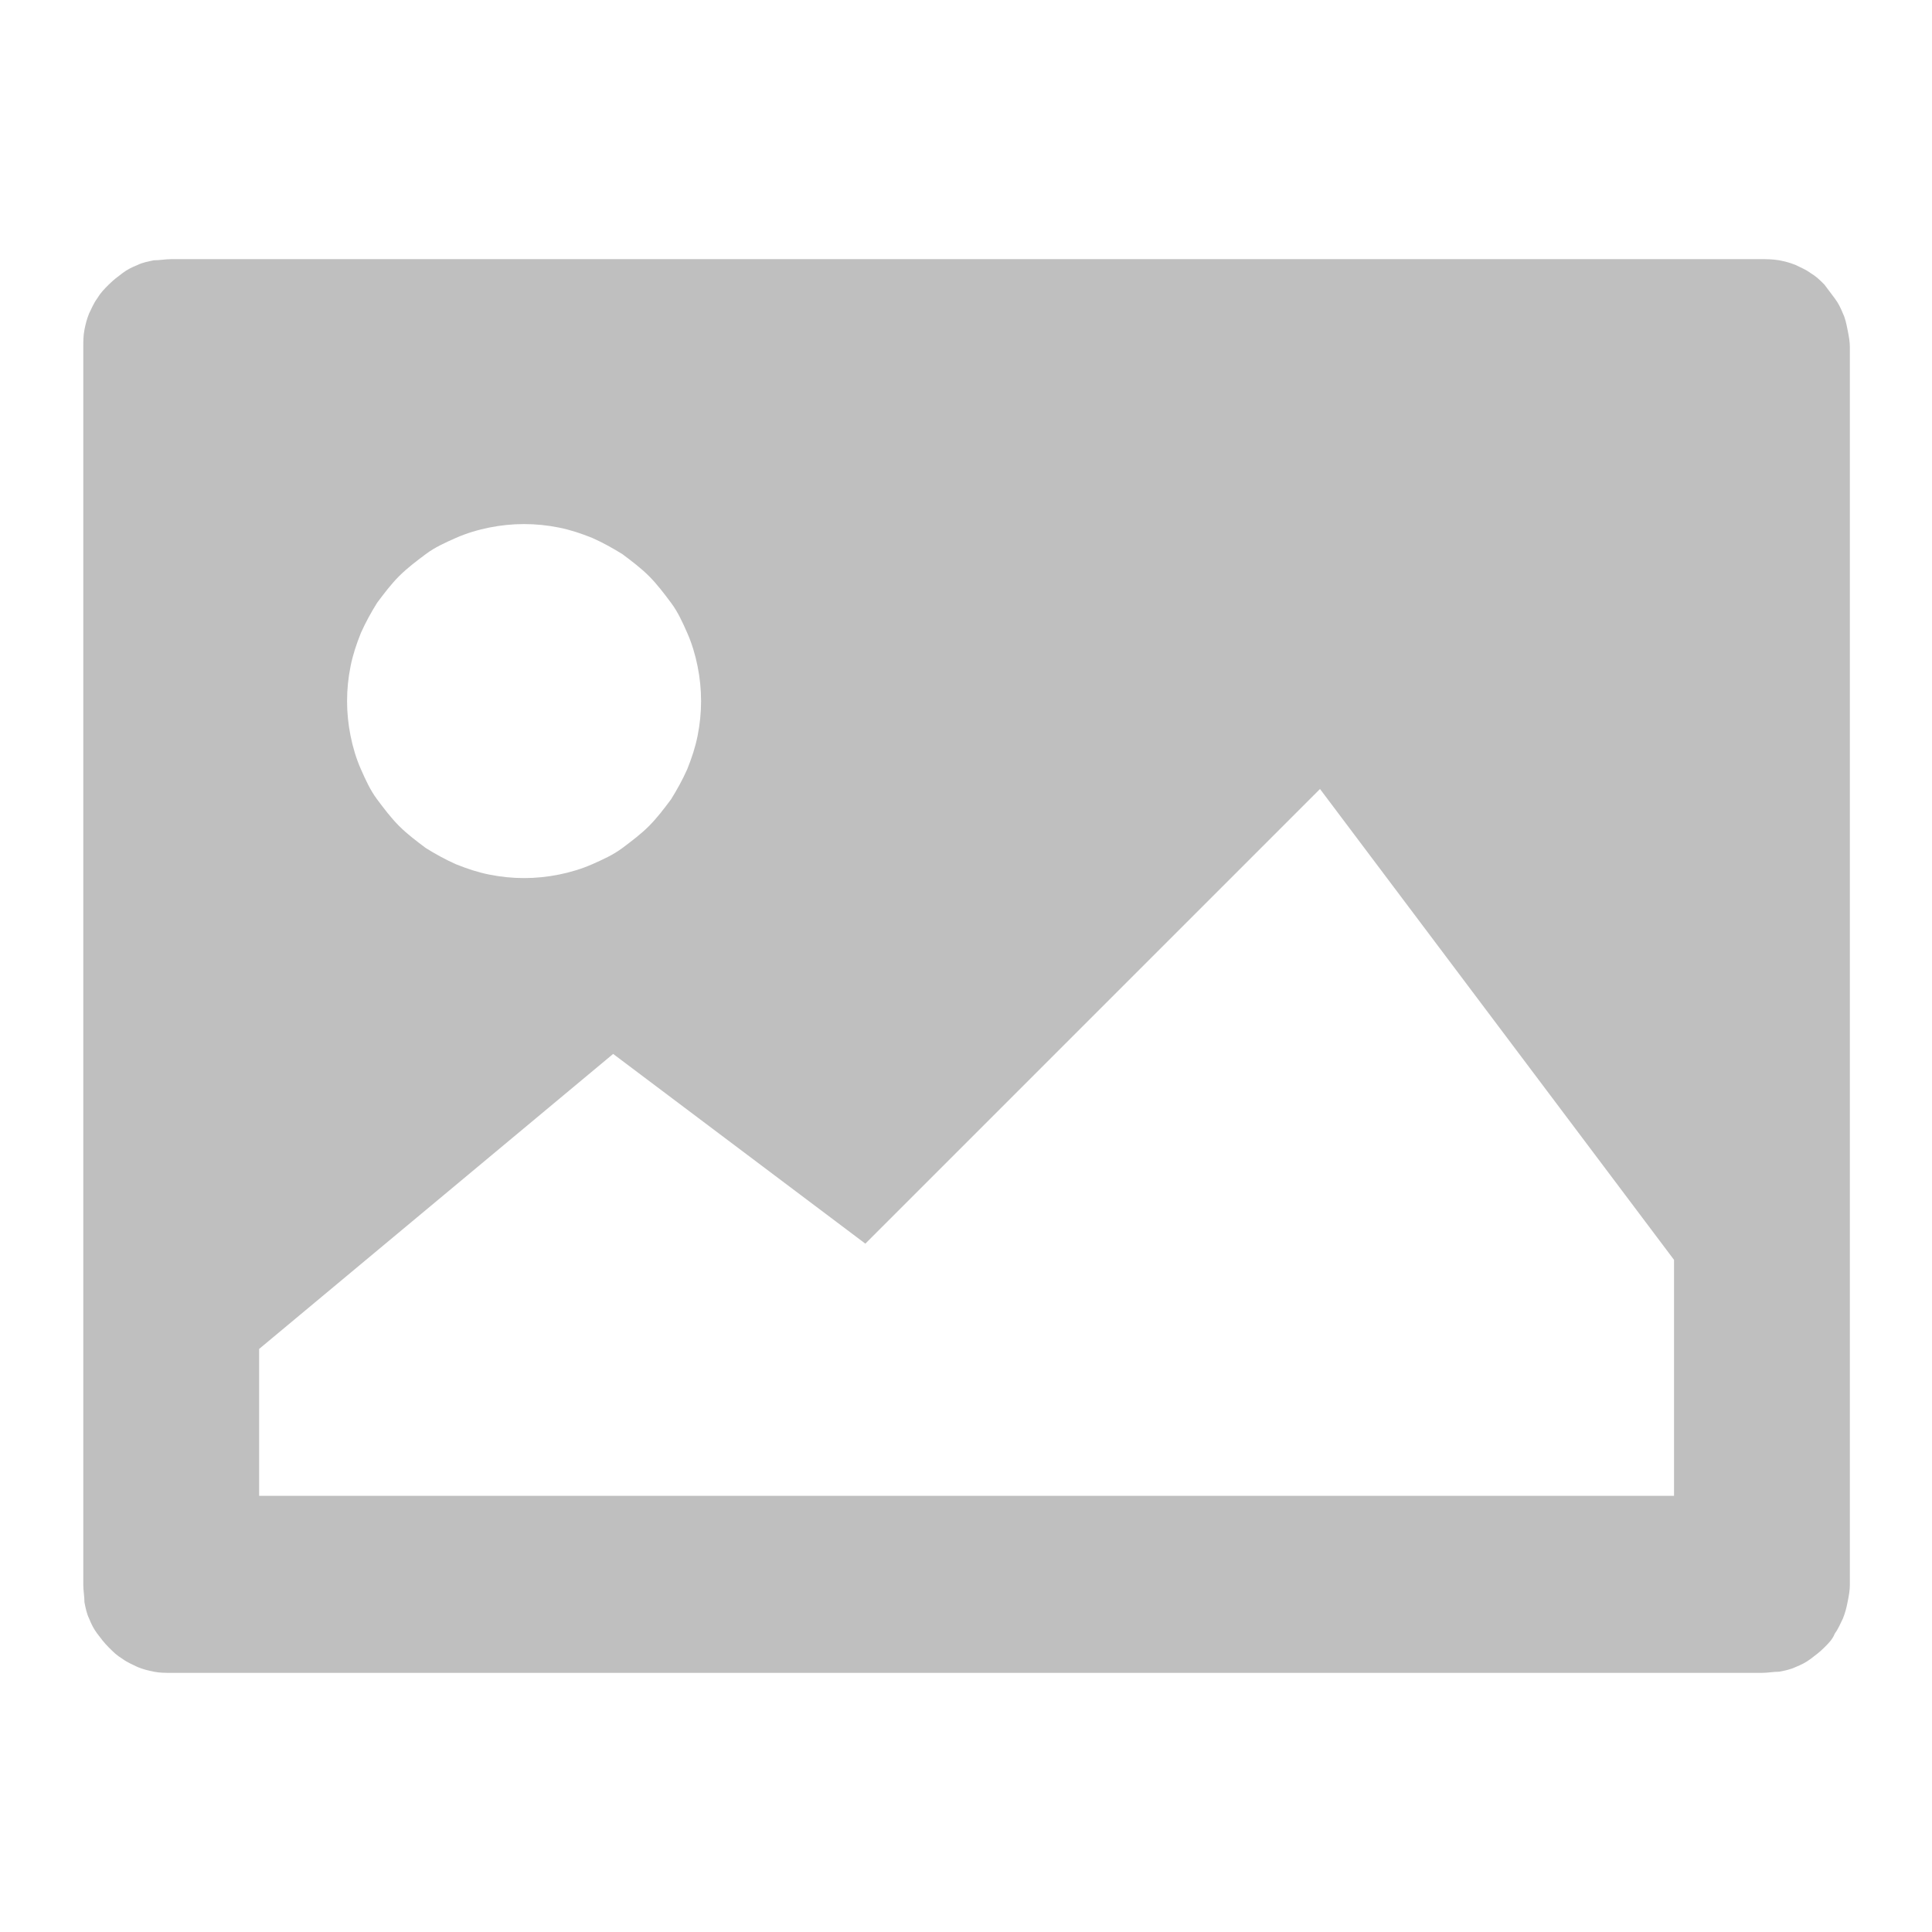
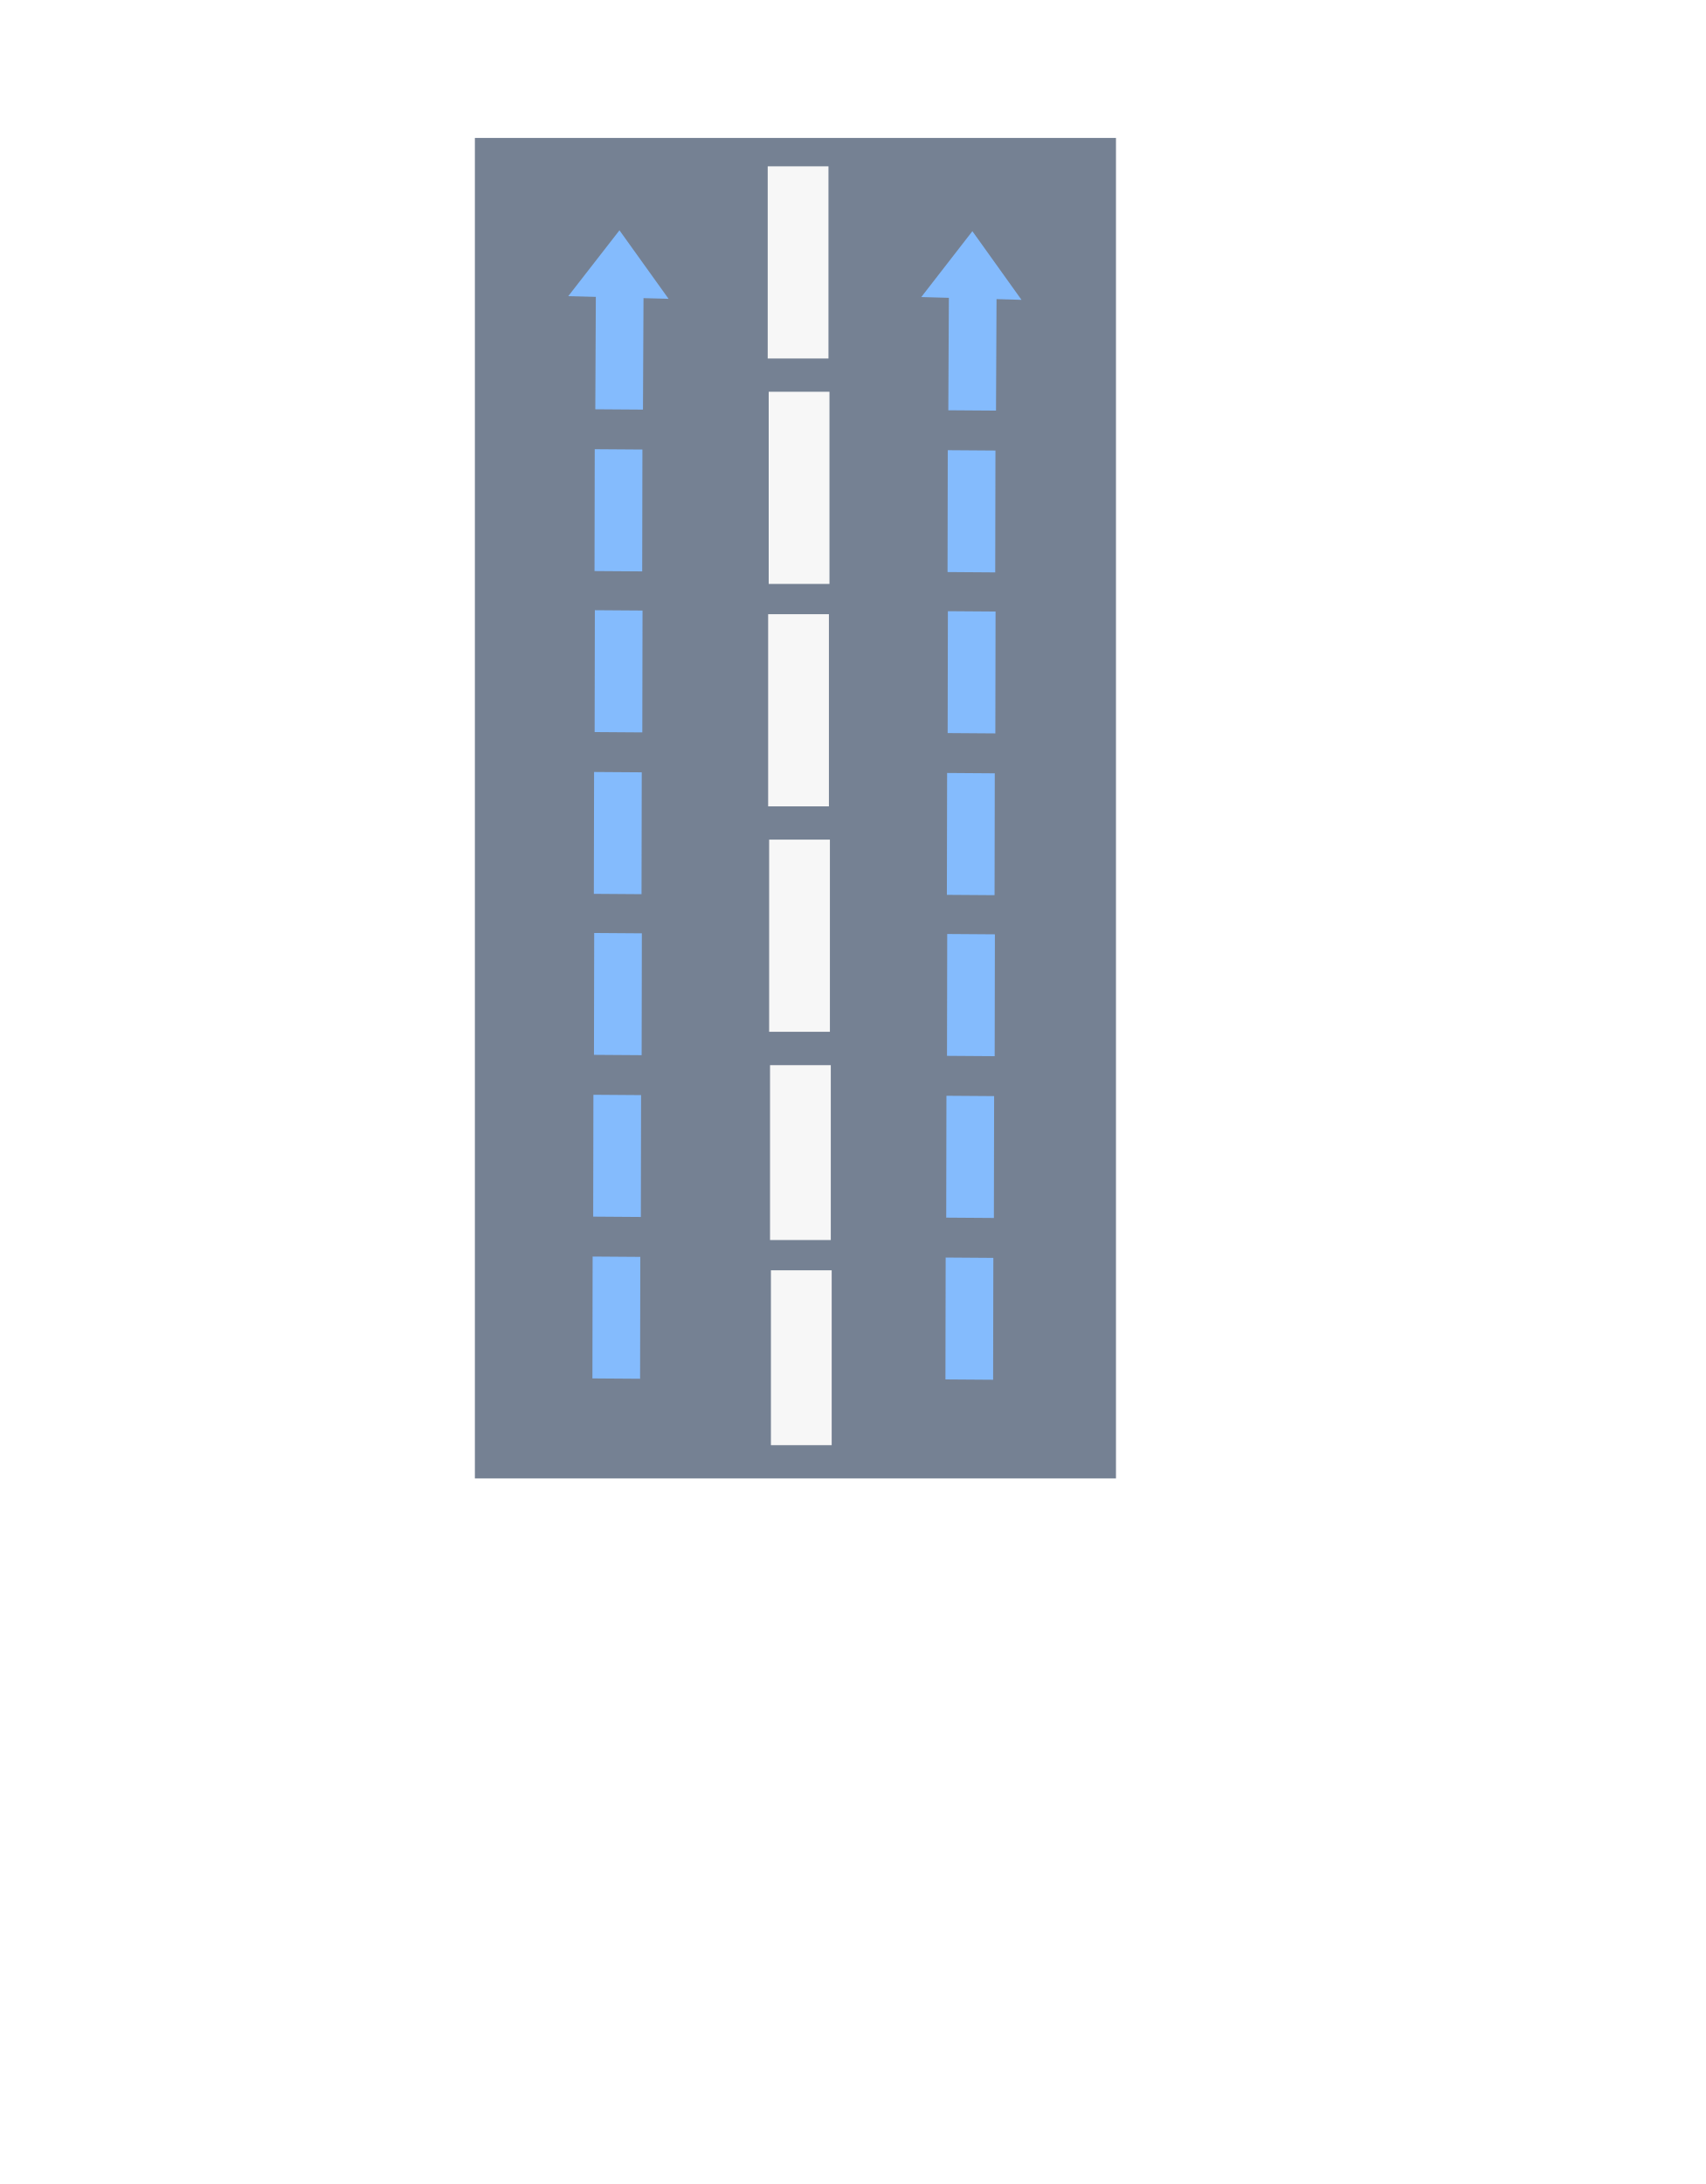
- <svg xmlns="http://www.w3.org/2000/svg" version="1.1" id="Layer_1" x="0px" y="0px" viewBox="0 0 167 167" style="enable-background:new 0 0 167 167;" xml:space="preserve">
-   <style type="text/css">
- 	.st0{fill:#BFBFBF;}
- </style>
+ <svg xmlns="http://www.w3.org/2000/svg" id="a" viewBox="0 0 153.82 196.96">
+   <defs>
+     <style>.b{fill:#84bbfd;}.c{fill:#758193;}.d{fill:#f7f7f7;}</style>
+   </defs>
  <g>
-     <g>
-       <path class="st0" d="M152.2,22.4H14.8c-0.5,0-1,0.1-1.5,0.1c-0.5,0.1-1,0.2-1.4,0.4c-0.5,0.2-0.9,0.4-1.3,0.7    c-0.4,0.3-0.8,0.6-1.2,1c-0.4,0.4-0.7,0.7-1,1.2c-0.3,0.4-0.5,0.9-0.7,1.3c-0.2,0.5-0.3,0.9-0.4,1.4c-0.1,0.5-0.1,1-0.1,1.5V137    c0,0.5,0.1,1,0.1,1.5c0.1,0.5,0.2,1,0.4,1.4c0.2,0.5,0.4,0.9,0.7,1.3c0.3,0.4,0.6,0.8,1,1.2c0.4,0.4,0.7,0.7,1.2,1    c0.4,0.3,0.9,0.5,1.3,0.7c0.5,0.2,0.9,0.3,1.4,0.4c0.5,0.1,1,0.1,1.5,0.1h137.5c0.5,0,1-0.1,1.5-0.1c0.5-0.1,1-0.2,1.4-0.4    c0.5-0.2,0.9-0.4,1.3-0.7c0.4-0.3,0.8-0.6,1.2-1c0.4-0.4,0.7-0.7,0.9-1.2c0.3-0.4,0.5-0.9,0.7-1.3c0.2-0.5,0.3-0.9,0.4-1.4    c0.1-0.5,0.2-1,0.2-1.5V30c0-0.5-0.1-1-0.2-1.5c-0.1-0.5-0.2-1-0.4-1.4c-0.2-0.5-0.4-0.9-0.7-1.3c-0.3-0.4-0.6-0.8-0.9-1.2    c-0.4-0.4-0.7-0.7-1.2-1c-0.4-0.3-0.9-0.5-1.3-0.7c-0.5-0.2-0.9-0.3-1.4-0.4C153.2,22.4,152.7,22.4,152.2,22.4z M45.3,45.3    c1,0,2,0.1,3,0.3c1,0.2,1.9,0.5,2.9,0.9c0.9,0.4,1.8,0.9,2.6,1.4c0.8,0.6,1.6,1.2,2.3,1.9c0.7,0.7,1.3,1.5,1.9,2.3    c0.6,0.8,1,1.7,1.4,2.6c0.4,0.9,0.7,1.9,0.9,2.9c0.2,1,0.3,2,0.3,3c0,1-0.1,2-0.3,3c-0.2,1-0.5,1.9-0.9,2.9    c-0.4,0.9-0.9,1.8-1.4,2.6c-0.6,0.8-1.2,1.6-1.9,2.3c-0.7,0.7-1.5,1.3-2.3,1.9c-0.8,0.6-1.7,1-2.6,1.4c-0.9,0.4-1.9,0.7-2.9,0.9    c-1,0.2-2,0.3-3,0.3c-1,0-2-0.1-3-0.3c-1-0.2-1.9-0.5-2.9-0.9c-0.9-0.4-1.8-0.9-2.6-1.4c-0.8-0.6-1.6-1.2-2.3-1.9    c-0.7-0.7-1.3-1.5-1.9-2.3c-0.6-0.8-1-1.7-1.4-2.6c-0.4-0.9-0.7-1.9-0.9-2.9c-0.2-1-0.3-2-0.3-3c0-1,0.1-2,0.3-3    c0.2-1,0.5-1.9,0.9-2.9c0.4-0.9,0.9-1.8,1.4-2.6c0.6-0.8,1.2-1.6,1.9-2.3c0.7-0.7,1.5-1.3,2.3-1.9c0.8-0.6,1.7-1,2.6-1.4    c0.9-0.4,1.9-0.7,2.9-0.9C43.3,45.4,44.3,45.3,45.3,45.3z M144.6,129.3H22.4v-12.7l30.6-25.5l21.8,16.4l39.3-39.3l30.6,40.7V129.3    z" />
-     </g>
+     <rect class="c" x="42.83" y="12.44" width="57.82" height="120.89" />
+     <rect class="d" x="69.24" y="15" width="5.48" height="17.33" />
+     <rect class="d" x="69.33" y="35.33" width="5.48" height="17.33" />
+     <rect class="d" x="69.28" y="55.39" width="5.48" height="17.33" />
+     <rect class="d" x="69.37" y="75.72" width="5.48" height="17.33" />
+     <rect class="d" x="69.45" y="96.06" width="5.48" height="15.77" />
+     <rect class="d" x="69.53" y="114.56" width="5.48" height="15.77" />
+   </g>
+   <g>
+     <path class="b" d="M85.27,124.4l.02-10.99,4.3,.03-.02,10.99m-4.23-14.62l.02-10.99,4.3,.03-.02,10.99m-4.23-14.62l.02-10.99,4.3,.03-.02,10.99m-4.31-14.55l.02-10.99,4.3,.03-.02,10.99m-4.23-14.62l.02-10.99,4.3,.03-.02,10.99m-4.31-14.55l.02-10.99,4.3,.03-.02,10.99m-4.23-14.62l.05-10.45,4.3,.03-.05,10.45" />
+     <polygon class="b" points="87.7 20.85 87.7 20.85 83.09 26.79 92.13 27.04 87.7 20.85" />
+   </g>
+   <g>
+     <path class="b" d="M53.43,124.31l.02-10.99,4.3,.03-.02,10.99m-4.23-14.62l.02-10.99,4.3,.03-.02,10.99m-4.23-14.62l.02-10.99,4.3,.03-.02,10.99m-4.31-14.55l.02-10.99,4.3,.03-.02,10.99m-4.23-14.62l.02-10.99,4.3,.03-.02,10.99m-4.31-14.55l.02-10.99,4.3,.03-.02,10.99m-4.23-14.62l.05-10.45,4.3,.03-.05,10.45" />
+     <polygon class="b" points="55.87 20.77 55.87 20.77 51.25 26.71 60.3 26.95 55.87 20.77" />
  </g>
</svg>
